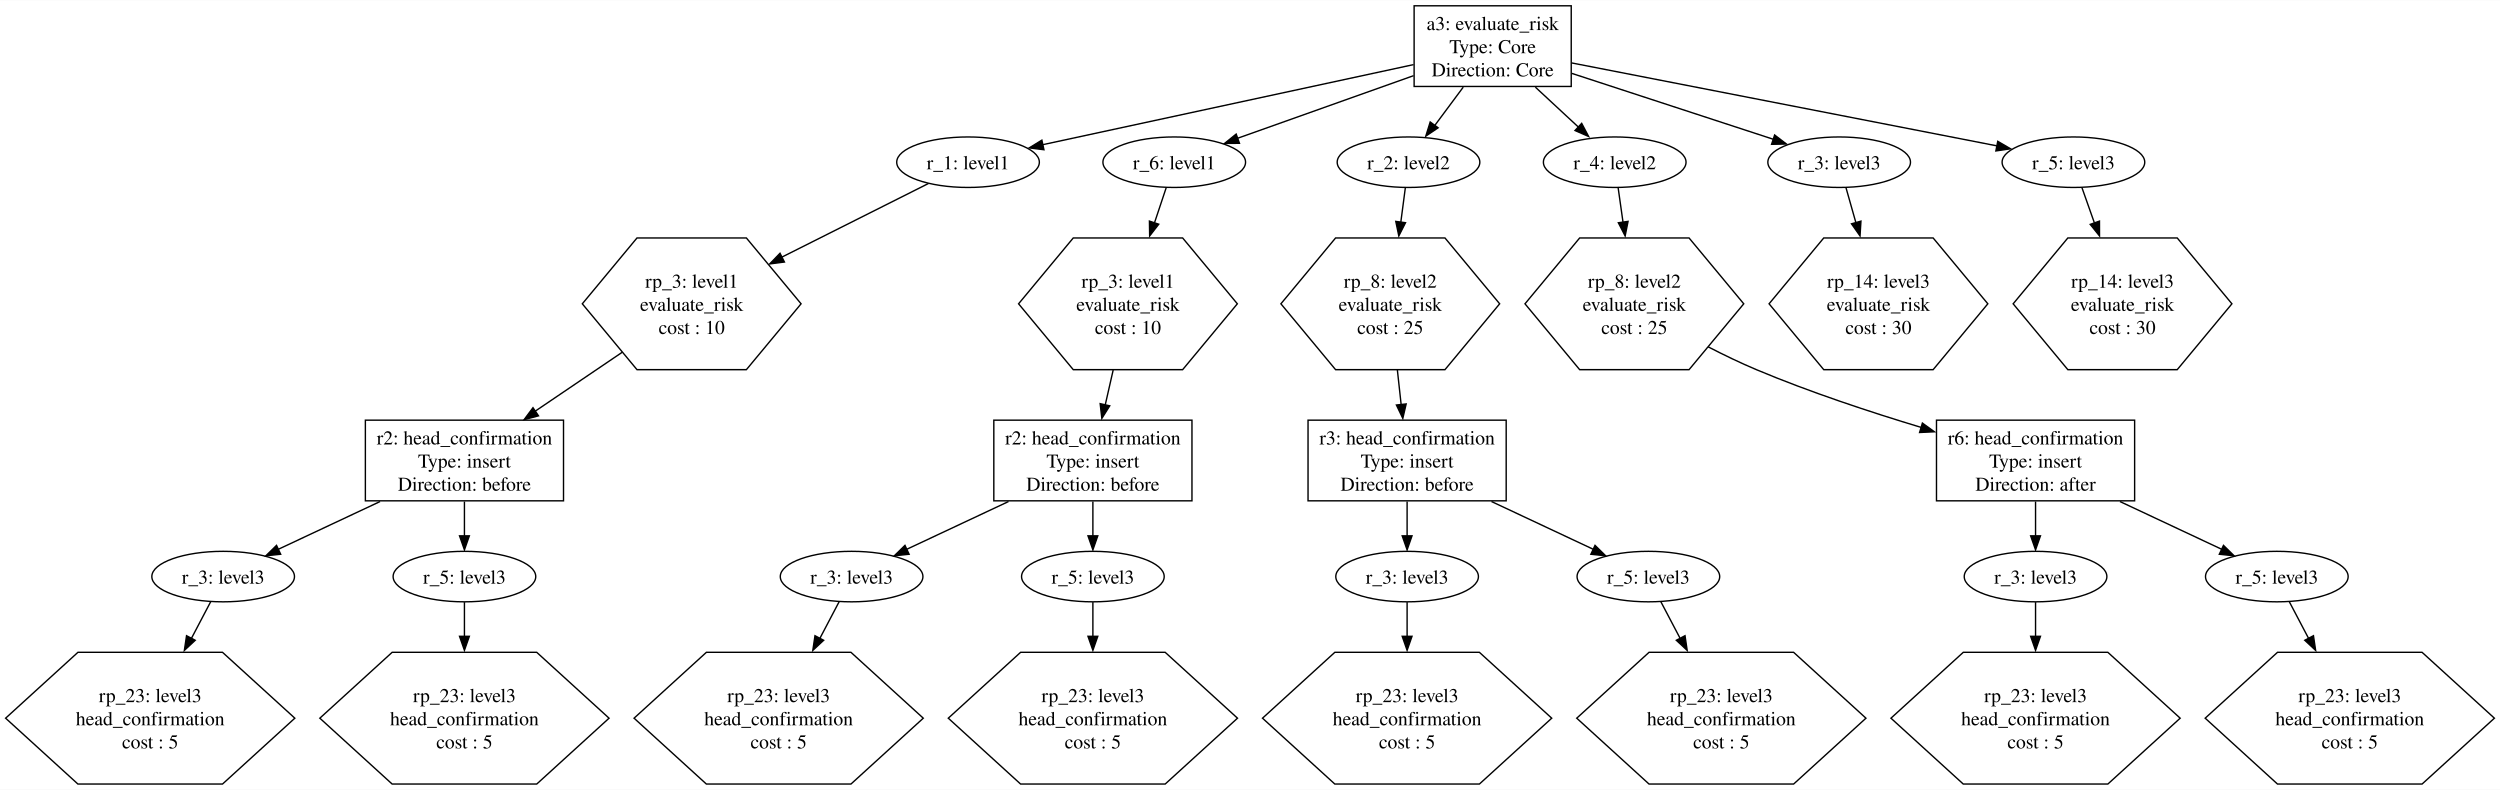
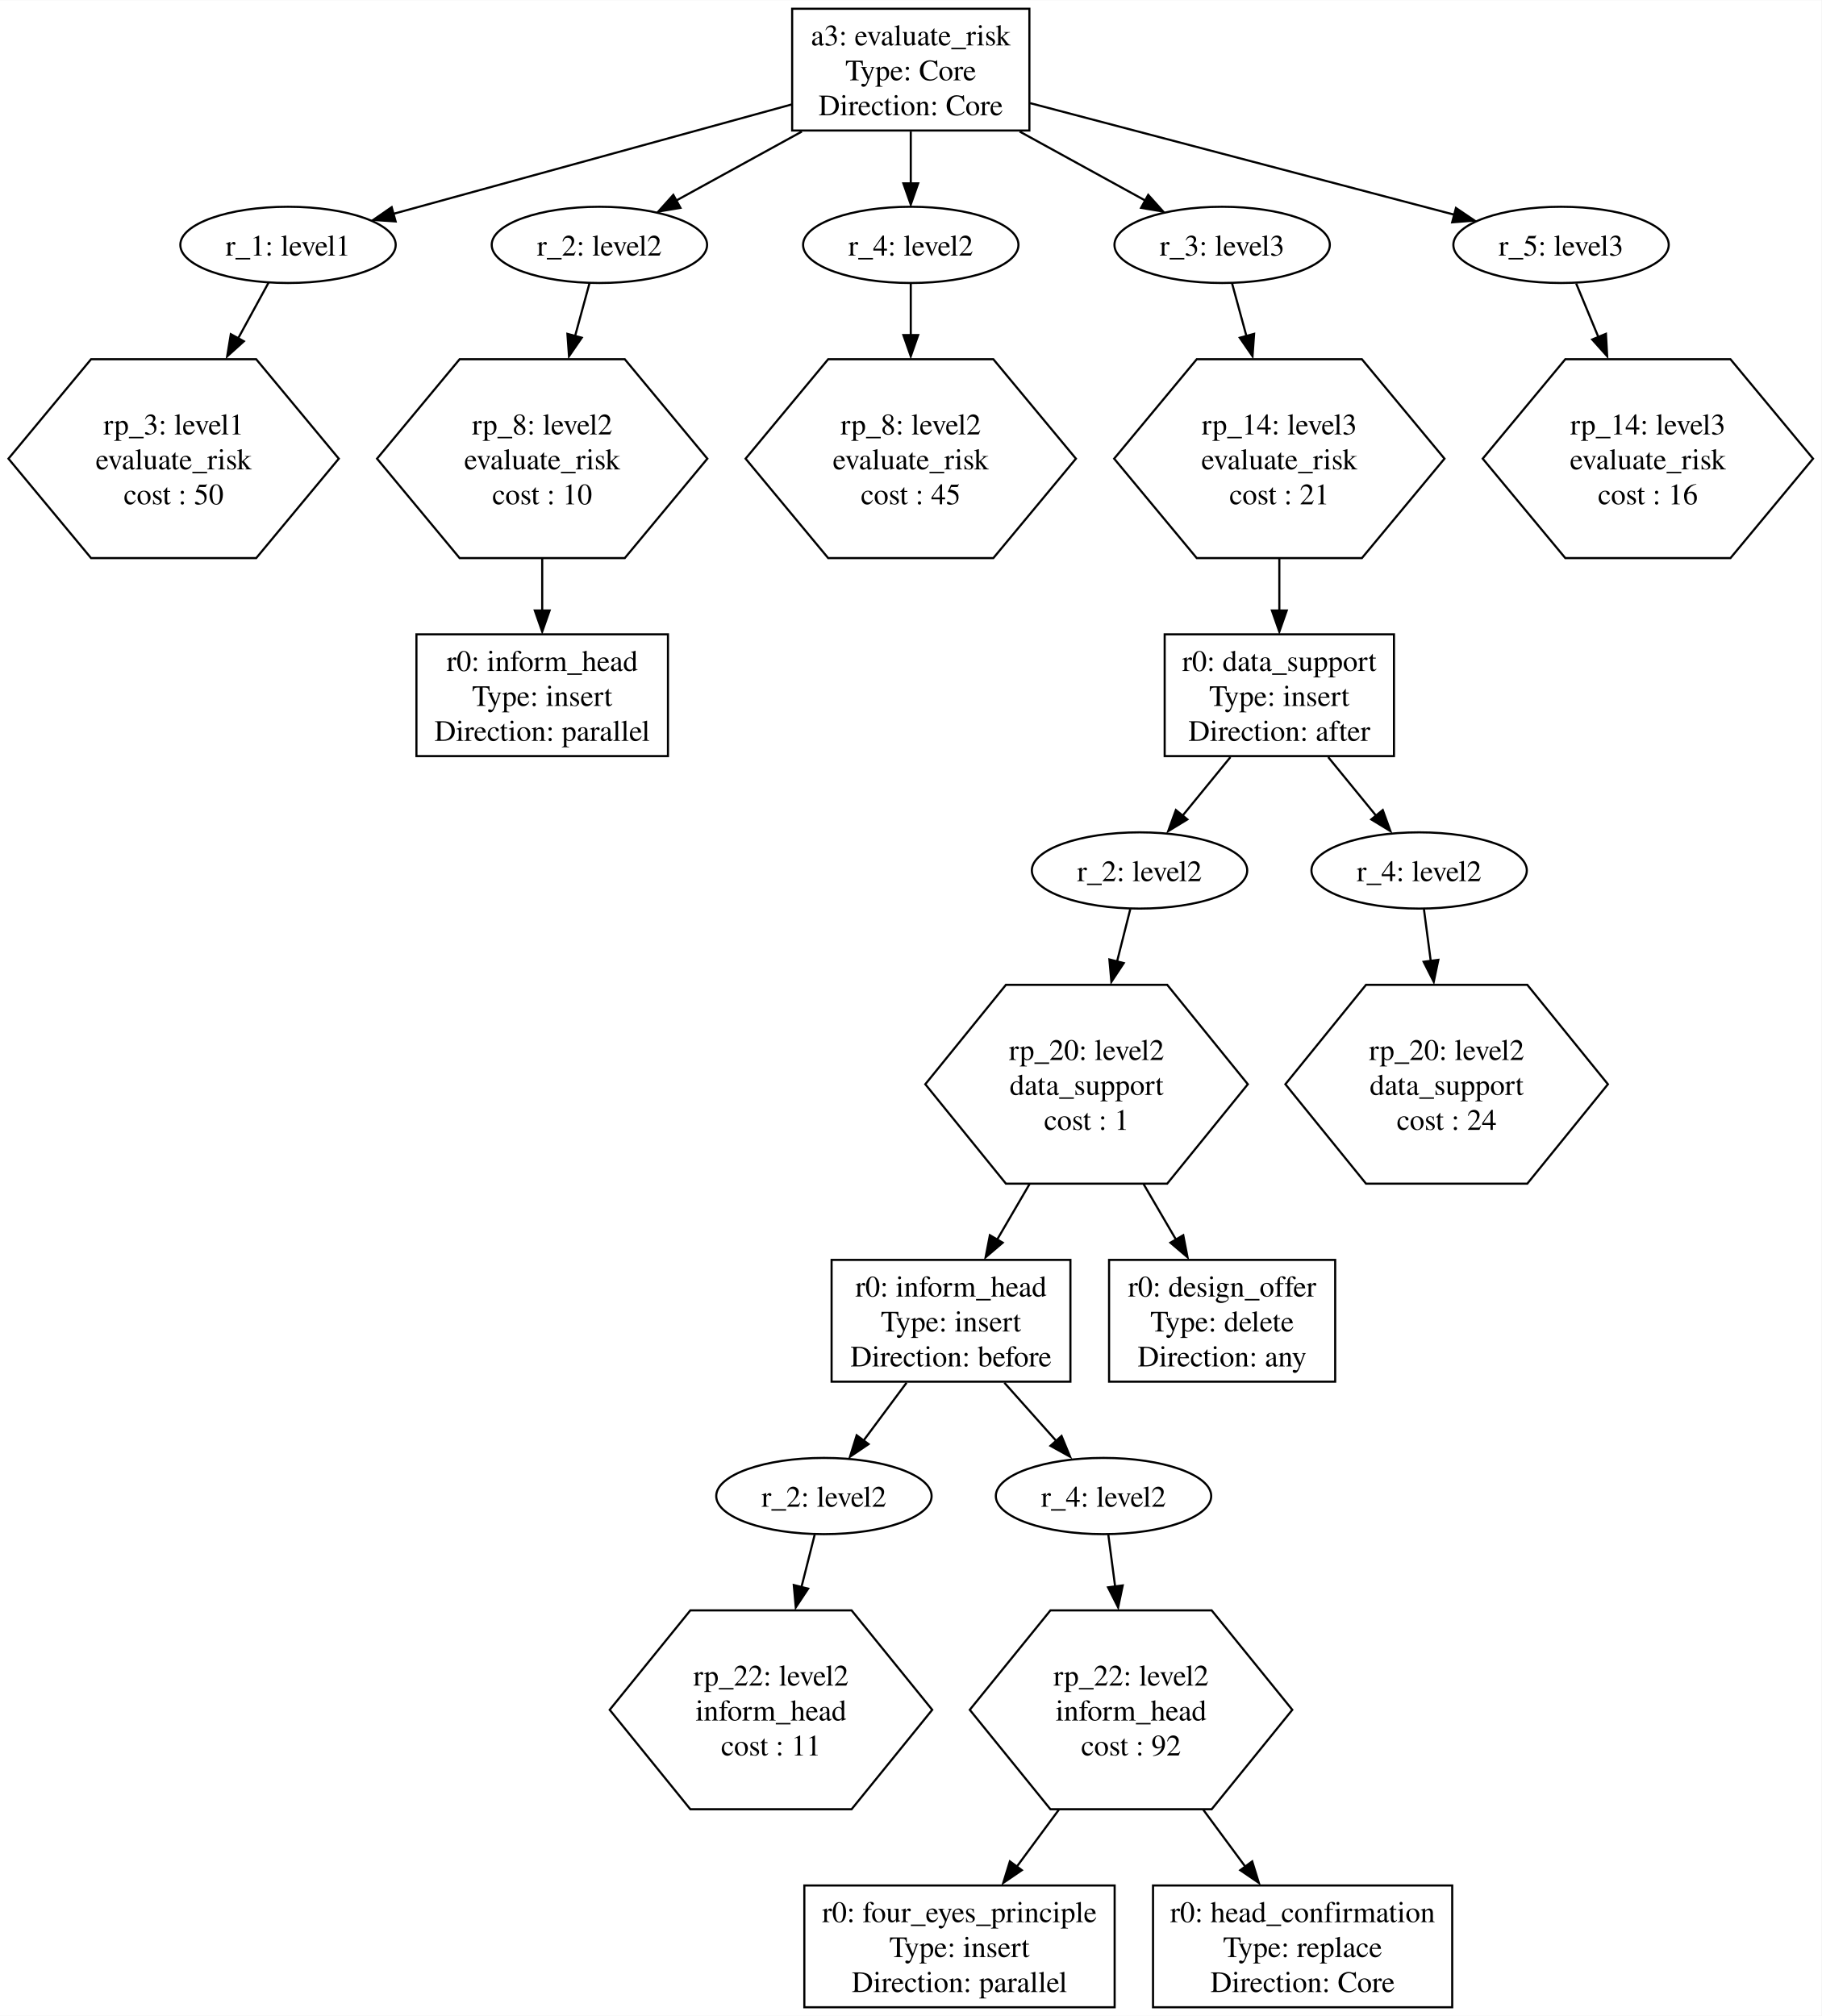
- <svg xmlns="http://www.w3.org/2000/svg" width="1782pt" height="563pt" viewBox="0.00 0.00 1782.17 562.79">
-   <g id="graph0" class="graph" transform="scale(1 1) rotate(0) translate(4 558.79)">
-     <polygon fill="white" stroke="none" points="-4,4 -4,-558.79 1778.17,-558.79 1778.17,4 -4,4" />
+ <svg xmlns="http://www.w3.org/2000/svg" width="860pt" height="952pt" viewBox="0.00 0.00 859.95 951.69">
+   <g id="graph0" class="graph" transform="scale(1 1) rotate(0) translate(4 947.69)">
+     <polygon fill="white" stroke="none" points="-4,4 -4,-947.69 855.95,-947.69 855.95,4 -4,4" />
    <g id="node1" class="node">
-       <polygon fill="none" stroke="black" points="1116.08,-554.79 1004.08,-554.79 1004.08,-497.29 1116.08,-497.29 1116.08,-554.79" />
-       <text text-anchor="middle" x="1060.08" y="-537.49" font-family="Times,serif" font-size="14.00">a3: evaluate_risk </text>
-       <text text-anchor="middle" x="1060.08" y="-520.99" font-family="Times,serif" font-size="14.00"> Type: Core </text>
-       <text text-anchor="middle" x="1060.08" y="-504.49" font-family="Times,serif" font-size="14.00"> Direction: Core</text>
+       <polygon fill="none" stroke="black" points="481.98,-943.69 369.98,-943.69 369.98,-886.19 481.98,-886.19 481.98,-943.69" />
+       <text text-anchor="middle" x="425.98" y="-926.39" font-family="Times,serif" font-size="14.00">a3: evaluate_risk </text>
+       <text text-anchor="middle" x="425.98" y="-909.89" font-family="Times,serif" font-size="14.00"> Type: Core </text>
+       <text text-anchor="middle" x="425.98" y="-893.39" font-family="Times,serif" font-size="14.00"> Direction: Core</text>
    </g>
    <g id="node2" class="node">
-       <ellipse fill="none" stroke="black" cx="686.08" cy="-443.29" rx="50.84" ry="18" />
-       <text text-anchor="middle" x="686.08" y="-438.24" font-family="Times,serif" font-size="14.00">r_1: level1</text>
+       <ellipse fill="none" stroke="black" cx="131.98" cy="-832.19" rx="50.84" ry="18" />
+       <text text-anchor="middle" x="131.98" y="-827.14" font-family="Times,serif" font-size="14.00">r_1: level1</text>
    </g>
    <g id="edge1" class="edge">
-       <path fill="none" stroke="black" d="M1003.69,-512.87C931.97,-497.38 809.05,-470.84 739.03,-455.72" />
-       <polygon fill="black" stroke="black" points="740.19,-452.18 729.67,-453.49 738.71,-459.02 740.19,-452.18" />
+       <path fill="none" stroke="black" d="M369.64,-898.47C315.2,-883.52 233.54,-861.09 181.52,-846.8" />
+       <polygon fill="black" stroke="black" points="182.78,-843.24 172.21,-843.97 180.92,-849.99 182.78,-843.24" />
+     </g>
+     <g id="node4" class="node">
+       <ellipse fill="none" stroke="black" cx="278.98" cy="-832.19" rx="50.84" ry="18" />
+       <text text-anchor="middle" x="278.98" y="-827.14" font-family="Times,serif" font-size="14.00">r_2: level2</text>
+     </g>
+     <g id="edge3" class="edge">
+       <path fill="none" stroke="black" d="M374.56,-885.7C355,-874.95 333.14,-862.95 315.27,-853.13" />
+       <polygon fill="black" stroke="black" points="317.24,-849.67 306.79,-847.92 313.87,-855.8 317.24,-849.67" />
+     </g>
+     <g id="node7" class="node">
+       <ellipse fill="none" stroke="black" cx="425.98" cy="-832.19" rx="50.84" ry="18" />
+       <text text-anchor="middle" x="425.98" y="-827.14" font-family="Times,serif" font-size="14.00">r_4: level2</text>
+     </g>
+     <g id="edge6" class="edge">
+       <path fill="none" stroke="black" d="M425.98,-885.7C425.98,-877.75 425.98,-869.12 425.98,-861.19" />
+       <polygon fill="black" stroke="black" points="429.48,-861.24 425.98,-851.24 422.48,-861.24 429.48,-861.24" />
    </g>
    <g id="node9" class="node">
-       <ellipse fill="none" stroke="black" cx="833.08" cy="-443.29" rx="50.84" ry="18" />
-       <text text-anchor="middle" x="833.08" y="-438.24" font-family="Times,serif" font-size="14.00">r_6: level1</text>
+       <ellipse fill="none" stroke="black" cx="572.98" cy="-832.19" rx="50.84" ry="18" />
+       <text text-anchor="middle" x="572.98" y="-827.14" font-family="Times,serif" font-size="14.00">r_3: level3</text>
    </g>
    <g id="edge8" class="edge">
-       <path fill="none" stroke="black" d="M1003.68,-504.98C964.96,-491.21 914.25,-473.17 878.21,-460.35" />
-       <polygon fill="black" stroke="black" points="879.58,-456.76 868.99,-456.71 877.23,-463.36 879.58,-456.76" />
+       <path fill="none" stroke="black" d="M477.39,-885.7C496.95,-874.95 518.81,-862.95 536.68,-853.13" />
+       <polygon fill="black" stroke="black" points="538.08,-855.8 545.16,-847.92 534.71,-849.67 538.08,-855.8" />
+     </g>
+     <g id="node24" class="node">
+       <ellipse fill="none" stroke="black" cx="732.98" cy="-832.19" rx="50.84" ry="18" />
+       <text text-anchor="middle" x="732.98" y="-827.14" font-family="Times,serif" font-size="14.00">r_5: level3</text>
+     </g>
+     <g id="edge23" class="edge">
+       <path fill="none" stroke="black" d="M482.28,-899.13C539.57,-884.06 627.54,-860.93 682.59,-846.44" />
+       <polygon fill="black" stroke="black" points="683.36,-849.6 692.14,-843.67 681.58,-842.83 683.36,-849.6" />
+     </g>
+     <g id="node3" class="node">
+       <polygon fill="none" stroke="black" points="155.95,-731.24 116.96,-778.19 38.99,-778.19 0,-731.24 38.99,-684.29 116.96,-684.29 155.95,-731.24" />
+       <text text-anchor="middle" x="77.98" y="-742.69" font-family="Times,serif" font-size="14.00">rp_3: level1 </text>
+       <text text-anchor="middle" x="77.98" y="-726.19" font-family="Times,serif" font-size="14.00"> evaluate_risk </text>
+       <text text-anchor="middle" x="77.98" y="-709.69" font-family="Times,serif" font-size="14.00"> cost : 50</text>
+     </g>
+     <g id="edge2" class="edge">
+       <path fill="none" stroke="black" d="M122.82,-814.41C118.75,-806.96 113.72,-797.73 108.5,-788.17" />
+       <polygon fill="black" stroke="black" points="111.12,-786.66 103.25,-779.56 104.97,-790.02 111.12,-786.66" />
+     </g>
+     <g id="node5" class="node">
+       <polygon fill="none" stroke="black" points="329.95,-731.24 290.96,-778.19 212.99,-778.19 174,-731.24 212.99,-684.29 290.96,-684.29 329.95,-731.24" />
+       <text text-anchor="middle" x="251.98" y="-742.69" font-family="Times,serif" font-size="14.00">rp_8: level2 </text>
+       <text text-anchor="middle" x="251.98" y="-726.19" font-family="Times,serif" font-size="14.00"> evaluate_risk </text>
+       <text text-anchor="middle" x="251.98" y="-709.69" font-family="Times,serif" font-size="14.00"> cost : 10</text>
+     </g>
+     <g id="edge4" class="edge">
+       <path fill="none" stroke="black" d="M274.27,-813.96C272.32,-806.79 269.93,-798.04 267.45,-788.95" />
+       <polygon fill="black" stroke="black" points="270.64,-788.34 264.63,-779.61 263.88,-790.18 270.64,-788.34" />
+     </g>
+     <g id="node6" class="node">
+       <polygon fill="none" stroke="black" points="311.35,-648.29 192.6,-648.29 192.6,-590.79 311.35,-590.79 311.35,-648.29" />
+       <text text-anchor="middle" x="251.98" y="-630.99" font-family="Times,serif" font-size="14.00">r0: inform_head </text>
+       <text text-anchor="middle" x="251.98" y="-614.49" font-family="Times,serif" font-size="14.00"> Type: insert </text>
+       <text text-anchor="middle" x="251.98" y="-597.99" font-family="Times,serif" font-size="14.00"> Direction: parallel</text>
+     </g>
+     <g id="edge5" class="edge">
+       <path fill="none" stroke="black" d="M251.98,-684.04C251.98,-675.84 251.98,-667.38 251.98,-659.41" />
+       <polygon fill="black" stroke="black" points="255.48,-659.55 251.98,-649.55 248.48,-659.55 255.48,-659.55" />
+     </g>
+     <g id="node8" class="node">
+       <polygon fill="none" stroke="black" points="503.95,-731.24 464.96,-778.19 386.99,-778.19 348,-731.24 386.99,-684.29 464.96,-684.29 503.95,-731.24" />
+       <text text-anchor="middle" x="425.98" y="-742.69" font-family="Times,serif" font-size="14.00">rp_8: level2 </text>
+       <text text-anchor="middle" x="425.98" y="-726.19" font-family="Times,serif" font-size="14.00"> evaluate_risk </text>
+       <text text-anchor="middle" x="425.98" y="-709.69" font-family="Times,serif" font-size="14.00"> cost : 45</text>
+     </g>
+     <g id="edge7" class="edge">
+       <path fill="none" stroke="black" d="M425.98,-813.96C425.98,-806.95 425.98,-798.41 425.98,-789.53" />
+       <polygon fill="black" stroke="black" points="429.48,-789.61 425.98,-779.61 422.48,-789.61 429.48,-789.61" />
+     </g>
+     <g id="node10" class="node">
+       <polygon fill="none" stroke="black" points="677.95,-731.24 638.96,-778.19 560.99,-778.19 522,-731.24 560.99,-684.29 638.96,-684.29 677.95,-731.24" />
+       <text text-anchor="middle" x="599.98" y="-742.69" font-family="Times,serif" font-size="14.00">rp_14: level3 </text>
+       <text text-anchor="middle" x="599.98" y="-726.19" font-family="Times,serif" font-size="14.00"> evaluate_risk </text>
+       <text text-anchor="middle" x="599.98" y="-709.69" font-family="Times,serif" font-size="14.00"> cost : 21</text>
+     </g>
+     <g id="edge9" class="edge">
+       <path fill="none" stroke="black" d="M577.68,-813.96C579.63,-806.79 582.02,-798.04 584.5,-788.95" />
+       <polygon fill="black" stroke="black" points="588.07,-790.18 587.32,-779.61 581.31,-788.34 588.07,-790.18" />
+     </g>
+     <g id="node11" class="node">
+       <polygon fill="none" stroke="black" points="654.1,-648.29 545.85,-648.29 545.85,-590.79 654.1,-590.79 654.1,-648.29" />
+       <text text-anchor="middle" x="599.98" y="-630.99" font-family="Times,serif" font-size="14.00">r0: data_support </text>
+       <text text-anchor="middle" x="599.98" y="-614.49" font-family="Times,serif" font-size="14.00"> Type: insert </text>
+       <text text-anchor="middle" x="599.98" y="-597.99" font-family="Times,serif" font-size="14.00"> Direction: after</text>
+     </g>
+     <g id="edge10" class="edge">
+       <path fill="none" stroke="black" d="M599.98,-684.04C599.98,-675.84 599.98,-667.38 599.98,-659.41" />
+       <polygon fill="black" stroke="black" points="603.48,-659.55 599.98,-649.55 596.48,-659.55 603.48,-659.55" />
+     </g>
+     <g id="node12" class="node">
+       <ellipse fill="none" stroke="black" cx="533.98" cy="-536.79" rx="50.84" ry="18" />
+       <text text-anchor="middle" x="533.98" y="-531.74" font-family="Times,serif" font-size="14.00">r_2: level2</text>
+     </g>
+     <g id="edge11" class="edge">
+       <path fill="none" stroke="black" d="M576.89,-590.3C569.53,-581.3 561.45,-571.4 554.3,-562.66" />
+       <polygon fill="black" stroke="black" points="556.56,-560.89 547.52,-555.37 551.14,-565.32 556.56,-560.89" />
+     </g>
+     <g id="node22" class="node">
+       <ellipse fill="none" stroke="black" cx="665.98" cy="-536.79" rx="50.84" ry="18" />
+       <text text-anchor="middle" x="665.98" y="-531.74" font-family="Times,serif" font-size="14.00">r_4: level2</text>
+     </g>
+     <g id="edge21" class="edge">
+       <path fill="none" stroke="black" d="M623.06,-590.3C630.42,-581.3 638.5,-571.4 645.65,-562.66" />
+       <polygon fill="black" stroke="black" points="648.81,-565.32 652.43,-555.37 643.39,-560.89 648.81,-565.32" />
+     </g>
+     <g id="node13" class="node">
+       <polygon fill="none" stroke="black" points="585.11,-435.85 547.04,-482.79 470.91,-482.79 432.84,-435.85 470.91,-388.9 547.04,-388.9 585.11,-435.85" />
+       <text text-anchor="middle" x="508.98" y="-447.3" font-family="Times,serif" font-size="14.00">rp_20: level2 </text>
+       <text text-anchor="middle" x="508.98" y="-430.8" font-family="Times,serif" font-size="14.00"> data_support </text>
+       <text text-anchor="middle" x="508.98" y="-414.3" font-family="Times,serif" font-size="14.00"> cost : 1</text>
+     </g>
+     <g id="edge12" class="edge">
+       <path fill="none" stroke="black" d="M529.62,-518.56C527.83,-511.47 525.65,-502.83 523.38,-493.84" />
+       <polygon fill="black" stroke="black" points="526.53,-493.05 520.69,-484.21 519.75,-494.77 526.53,-493.05" />
+     </g>
+     <g id="node14" class="node">
+       <polygon fill="none" stroke="black" points="501.35,-352.9 388.6,-352.9 388.6,-295.4 501.35,-295.4 501.35,-352.9" />
+       <text text-anchor="middle" x="444.98" y="-335.6" font-family="Times,serif" font-size="14.00">r0: inform_head </text>
+       <text text-anchor="middle" x="444.98" y="-319.1" font-family="Times,serif" font-size="14.00"> Type: insert </text>
+       <text text-anchor="middle" x="444.98" y="-302.6" font-family="Times,serif" font-size="14.00"> Direction: before</text>
+     </g>
+     <g id="edge13" class="edge">
+       <path fill="none" stroke="black" d="M482.02,-388.64C476.96,-379.97 471.73,-371.01 466.85,-362.64" />
+       <polygon fill="black" stroke="black" points="469.38,-361.03 461.31,-354.15 463.33,-364.55 469.38,-361.03" />
+     </g>
+     <g id="node21" class="node">
+       <polygon fill="none" stroke="black" points="626.35,-352.9 519.6,-352.9 519.6,-295.4 626.35,-295.4 626.35,-352.9" />
+       <text text-anchor="middle" x="572.98" y="-335.6" font-family="Times,serif" font-size="14.00">r0: design_offer </text>
+       <text text-anchor="middle" x="572.98" y="-319.1" font-family="Times,serif" font-size="14.00"> Type: delete </text>
+       <text text-anchor="middle" x="572.98" y="-302.6" font-family="Times,serif" font-size="14.00"> Direction: any</text>
+     </g>
+     <g id="edge20" class="edge">
+       <path fill="none" stroke="black" d="M535.93,-388.64C540.99,-379.97 546.22,-371.01 551.1,-362.64" />
+       <polygon fill="black" stroke="black" points="554.62,-364.55 556.64,-354.15 548.57,-361.03 554.62,-364.55" />
+     </g>
+     <g id="node15" class="node">
+       <ellipse fill="none" stroke="black" cx="384.98" cy="-241.4" rx="50.84" ry="18" />
+       <text text-anchor="middle" x="384.98" y="-236.35" font-family="Times,serif" font-size="14.00">r_2: level2</text>
+     </g>
+     <g id="edge14" class="edge">
+       <path fill="none" stroke="black" d="M423.99,-294.9C417.37,-285.99 410.1,-276.21 403.65,-267.53" />
+       <polygon fill="black" stroke="black" points="406.06,-265.91 397.29,-259.97 400.44,-270.08 406.06,-265.91" />
+     </g>
+     <g id="node17" class="node">
+       <ellipse fill="none" stroke="black" cx="516.98" cy="-241.4" rx="50.84" ry="18" />
+       <text text-anchor="middle" x="516.98" y="-236.35" font-family="Times,serif" font-size="14.00">r_4: level2</text>
+     </g>
+     <g id="edge16" class="edge">
+       <path fill="none" stroke="black" d="M470.16,-294.9C478.27,-285.81 487.19,-275.8 495.05,-266.99" />
+       <polygon fill="black" stroke="black" points="497.16,-269.76 501.2,-259.97 491.93,-265.1 497.16,-269.76" />
    </g>
    <g id="node16" class="node">
-       <ellipse fill="none" stroke="black" cx="1000.08" cy="-443.29" rx="50.84" ry="18" />
-       <text text-anchor="middle" x="1000.08" y="-438.24" font-family="Times,serif" font-size="14.00">r_2: level2</text>
+       <polygon fill="none" stroke="black" points="436.11,-140.45 398.04,-187.4 321.91,-187.4 283.84,-140.45 321.91,-93.5 398.04,-93.5 436.11,-140.45" />
+       <text text-anchor="middle" x="359.98" y="-151.9" font-family="Times,serif" font-size="14.00">rp_22: level2 </text>
+       <text text-anchor="middle" x="359.98" y="-135.4" font-family="Times,serif" font-size="14.00"> inform_head </text>
+       <text text-anchor="middle" x="359.98" y="-118.9" font-family="Times,serif" font-size="14.00"> cost : 11</text>
    </g>
    <g id="edge15" class="edge">
-       <path fill="none" stroke="black" d="M1039.1,-496.8C1032.48,-487.89 1025.21,-478.11 1018.76,-469.43" />
-       <polygon fill="black" stroke="black" points="1021.17,-467.81 1012.4,-461.87 1015.55,-471.98 1021.17,-467.81" />
+       <path fill="none" stroke="black" d="M380.62,-223.16C378.83,-216.08 376.65,-207.43 374.38,-198.45" />
+       <polygon fill="black" stroke="black" points="377.53,-197.66 371.69,-188.82 370.75,-199.37 377.53,-197.66" />
+     </g>
+     <g id="node18" class="node">
+       <polygon fill="none" stroke="black" points="606.11,-140.45 568.04,-187.4 491.91,-187.4 453.84,-140.45 491.91,-93.5 568.04,-93.5 606.11,-140.45" />
+       <text text-anchor="middle" x="529.98" y="-151.9" font-family="Times,serif" font-size="14.00">rp_22: level2 </text>
+       <text text-anchor="middle" x="529.98" y="-135.4" font-family="Times,serif" font-size="14.00"> inform_head </text>
+       <text text-anchor="middle" x="529.98" y="-118.9" font-family="Times,serif" font-size="14.00"> cost : 92</text>
+     </g>
+     <g id="edge17" class="edge">
+       <path fill="none" stroke="black" d="M519.24,-223.16C520.17,-216.08 521.31,-207.43 522.49,-198.45" />
+       <polygon fill="black" stroke="black" points="526.05,-199.19 523.88,-188.82 519.11,-198.28 526.05,-199.19" />
+     </g>
+     <g id="node19" class="node">
+       <polygon fill="none" stroke="black" points="522.23,-57.5 375.73,-57.5 375.73,0 522.23,0 522.23,-57.5" />
+       <text text-anchor="middle" x="448.98" y="-40.2" font-family="Times,serif" font-size="14.00">r0: four_eyes_principle </text>
+       <text text-anchor="middle" x="448.98" y="-23.7" font-family="Times,serif" font-size="14.00"> Type: insert </text>
+       <text text-anchor="middle" x="448.98" y="-7.2" font-family="Times,serif" font-size="14.00"> Direction: parallel</text>
+     </g>
+     <g id="edge18" class="edge">
+       <path fill="none" stroke="black" d="M495.86,-93.24C489.25,-84.29 482.41,-75.02 476.06,-66.43" />
+       <polygon fill="black" stroke="black" points="478.41,-64.72 469.65,-58.75 472.78,-68.88 478.41,-64.72" />
+     </g>
+     <g id="node20" class="node">
+       <polygon fill="none" stroke="black" points="681.6,-57.5 540.35,-57.5 540.35,0 681.6,0 681.6,-57.5" />
+       <text text-anchor="middle" x="610.98" y="-40.2" font-family="Times,serif" font-size="14.00">r0: head_confirmation </text>
+       <text text-anchor="middle" x="610.98" y="-23.7" font-family="Times,serif" font-size="14.00"> Type: replace </text>
+       <text text-anchor="middle" x="610.98" y="-7.2" font-family="Times,serif" font-size="14.00"> Direction: Core</text>
+     </g>
+     <g id="edge19" class="edge">
+       <path fill="none" stroke="black" d="M564.09,-93.24C570.7,-84.29 577.55,-75.02 583.89,-66.43" />
+       <polygon fill="black" stroke="black" points="587.17,-68.88 590.3,-58.75 581.54,-64.72 587.17,-68.88" />
    </g>
    <g id="node23" class="node">
-       <ellipse fill="none" stroke="black" cx="1147.08" cy="-443.29" rx="50.84" ry="18" />
-       <text text-anchor="middle" x="1147.08" y="-438.24" font-family="Times,serif" font-size="14.00">r_4: level2</text>
+       <polygon fill="none" stroke="black" points="755.11,-435.85 717.04,-482.79 640.91,-482.79 602.84,-435.85 640.91,-388.9 717.04,-388.9 755.11,-435.85" />
+       <text text-anchor="middle" x="678.98" y="-447.3" font-family="Times,serif" font-size="14.00">rp_20: level2 </text>
+       <text text-anchor="middle" x="678.98" y="-430.8" font-family="Times,serif" font-size="14.00"> data_support </text>
+       <text text-anchor="middle" x="678.98" y="-414.3" font-family="Times,serif" font-size="14.00"> cost : 24</text>
    </g>
    <g id="edge22" class="edge">
-       <path fill="none" stroke="black" d="M1090.51,-496.8C1100.69,-487.35 1111.93,-476.92 1121.69,-467.86" />
-       <polygon fill="black" stroke="black" points="1123.53,-471 1128.48,-461.63 1118.77,-465.87 1123.53,-471" />
-     </g>
-     <g id="node30" class="node">
-       <ellipse fill="none" stroke="black" cx="1307.08" cy="-443.29" rx="50.84" ry="18" />
-       <text text-anchor="middle" x="1307.08" y="-438.24" font-family="Times,serif" font-size="14.00">r_3: level3</text>
-     </g>
-     <g id="edge29" class="edge">
-       <path fill="none" stroke="black" d="M1116.44,-506.62C1159.93,-492.4 1219.37,-472.97 1260.26,-459.6" />
-       <polygon fill="black" stroke="black" points="1261.07,-462.69 1269.49,-456.26 1258.9,-456.04 1261.07,-462.69" />
-     </g>
-     <g id="node32" class="node">
-       <ellipse fill="none" stroke="black" cx="1474.08" cy="-443.29" rx="50.84" ry="18" />
-       <text text-anchor="middle" x="1474.08" y="-438.24" font-family="Times,serif" font-size="14.00">r_5: level3</text>
-     </g>
-     <g id="edge31" class="edge">
-       <path fill="none" stroke="black" d="M1116.35,-514.07C1196.06,-498.52 1340.9,-470.27 1419.62,-454.92" />
-       <polygon fill="black" stroke="black" points="1420.13,-458.19 1429.27,-452.84 1418.79,-451.32 1420.13,-458.19" />
-     </g>
-     <g id="node3" class="node">
-       <polygon fill="none" stroke="black" points="567.06,-342.35 528.07,-389.29 450.09,-389.29 411.11,-342.35 450.09,-295.4 528.07,-295.4 567.06,-342.35" />
-       <text text-anchor="middle" x="489.08" y="-353.8" font-family="Times,serif" font-size="14.00">rp_3: level1 </text>
-       <text text-anchor="middle" x="489.08" y="-337.3" font-family="Times,serif" font-size="14.00"> evaluate_risk </text>
-       <text text-anchor="middle" x="489.08" y="-320.8" font-family="Times,serif" font-size="14.00"> cost : 10</text>
-     </g>
-     <g id="edge2" class="edge">
-       <path fill="none" stroke="black" d="M657.86,-428.12C630.73,-414.49 588.75,-393.41 553.45,-375.67" />
-       <polygon fill="black" stroke="black" points="555.19,-372.13 544.69,-370.77 552.05,-378.39 555.19,-372.13" />
-     </g>
-     <g id="node4" class="node">
-       <polygon fill="none" stroke="black" points="397.71,-259.4 256.46,-259.4 256.46,-201.9 397.71,-201.9 397.71,-259.4" />
-       <text text-anchor="middle" x="327.08" y="-242.1" font-family="Times,serif" font-size="14.00">r2: head_confirmation </text>
-       <text text-anchor="middle" x="327.08" y="-225.6" font-family="Times,serif" font-size="14.00"> Type: insert </text>
-       <text text-anchor="middle" x="327.08" y="-209.1" font-family="Times,serif" font-size="14.00"> Direction: before</text>
-     </g>
-     <g id="edge3" class="edge">
-       <path fill="none" stroke="black" d="M439.6,-307.84C419.91,-294.5 397.28,-279.18 377.5,-265.79" />
-       <polygon fill="black" stroke="black" points="379.87,-262.49 369.63,-259.78 375.95,-268.29 379.87,-262.49" />
-     </g>
-     <g id="node5" class="node">
-       <ellipse fill="none" stroke="black" cx="155.08" cy="-147.9" rx="50.84" ry="18" />
-       <text text-anchor="middle" x="155.08" y="-142.85" font-family="Times,serif" font-size="14.00">r_3: level3</text>
-     </g>
-     <g id="edge4" class="edge">
-       <path fill="none" stroke="black" d="M266.93,-201.4C242.84,-190.1 215.77,-177.39 194.3,-167.31" />
-       <polygon fill="black" stroke="black" points="196.09,-163.81 185.55,-162.73 193.12,-170.15 196.09,-163.81" />
-     </g>
-     <g id="node7" class="node">
-       <ellipse fill="none" stroke="black" cx="327.08" cy="-147.9" rx="50.84" ry="18" />
-       <text text-anchor="middle" x="327.08" y="-142.85" font-family="Times,serif" font-size="14.00">r_5: level3</text>
-     </g>
-     <g id="edge6" class="edge">
-       <path fill="none" stroke="black" d="M327.08,-201.4C327.08,-193.46 327.08,-184.82 327.08,-176.89" />
-       <polygon fill="black" stroke="black" points="330.58,-176.94 327.08,-166.94 323.58,-176.94 330.58,-176.94" />
-     </g>
-     <g id="node6" class="node">
-       <polygon fill="none" stroke="black" points="206.17,-46.95 154.62,-93.9 51.54,-93.9 0,-46.95 51.54,0 154.62,0 206.17,-46.95" />
-       <text text-anchor="middle" x="103.08" y="-58.4" font-family="Times,serif" font-size="14.00">rp_23: level3 </text>
-       <text text-anchor="middle" x="103.08" y="-41.9" font-family="Times,serif" font-size="14.00"> head_confirmation </text>
-       <text text-anchor="middle" x="103.08" y="-25.4" font-family="Times,serif" font-size="14.00"> cost : 5</text>
-     </g>
-     <g id="edge5" class="edge">
-       <path fill="none" stroke="black" d="M146.26,-130.11C142.35,-122.67 137.5,-113.44 132.48,-103.88" />
-       <polygon fill="black" stroke="black" points="135.17,-102.49 127.42,-95.27 128.98,-105.75 135.17,-102.49" />
-     </g>
-     <g id="node8" class="node">
-       <polygon fill="none" stroke="black" points="430.17,-46.95 378.62,-93.9 275.54,-93.9 224,-46.95 275.54,0 378.62,0 430.17,-46.95" />
-       <text text-anchor="middle" x="327.08" y="-58.4" font-family="Times,serif" font-size="14.00">rp_23: level3 </text>
-       <text text-anchor="middle" x="327.08" y="-41.9" font-family="Times,serif" font-size="14.00"> head_confirmation </text>
-       <text text-anchor="middle" x="327.08" y="-25.4" font-family="Times,serif" font-size="14.00"> cost : 5</text>
-     </g>
-     <g id="edge7" class="edge">
-       <path fill="none" stroke="black" d="M327.08,-129.66C327.08,-122.65 327.08,-114.12 327.08,-105.24" />
-       <polygon fill="black" stroke="black" points="330.58,-105.32 327.08,-95.32 323.58,-105.32 330.58,-105.32" />
-     </g>
-     <g id="node10" class="node">
-       <polygon fill="none" stroke="black" points="878.06,-342.35 839.07,-389.29 761.09,-389.29 722.11,-342.35 761.09,-295.4 839.07,-295.4 878.06,-342.35" />
-       <text text-anchor="middle" x="800.08" y="-353.8" font-family="Times,serif" font-size="14.00">rp_3: level1 </text>
-       <text text-anchor="middle" x="800.08" y="-337.3" font-family="Times,serif" font-size="14.00"> evaluate_risk </text>
-       <text text-anchor="middle" x="800.08" y="-320.8" font-family="Times,serif" font-size="14.00"> cost : 10</text>
-     </g>
-     <g id="edge9" class="edge">
-       <path fill="none" stroke="black" d="M827.33,-425.06C824.95,-417.9 822.03,-409.14 818.99,-400.05" />
-       <polygon fill="black" stroke="black" points="822.03,-399.09 815.55,-390.71 815.39,-401.31 822.03,-399.09" />
-     </g>
-     <g id="node11" class="node">
-       <polygon fill="none" stroke="black" points="845.71,-259.4 704.46,-259.4 704.46,-201.9 845.71,-201.9 845.71,-259.4" />
-       <text text-anchor="middle" x="775.08" y="-242.1" font-family="Times,serif" font-size="14.00">r2: head_confirmation </text>
-       <text text-anchor="middle" x="775.08" y="-225.6" font-family="Times,serif" font-size="14.00"> Type: insert </text>
-       <text text-anchor="middle" x="775.08" y="-209.1" font-family="Times,serif" font-size="14.00"> Direction: before</text>
-     </g>
-     <g id="edge10" class="edge">
-       <path fill="none" stroke="black" d="M789.55,-295.14C787.66,-286.85 785.71,-278.29 783.88,-270.24" />
-       <polygon fill="black" stroke="black" points="787.1,-269.62 781.46,-260.65 780.27,-271.18 787.1,-269.62" />
-     </g>
-     <g id="node12" class="node">
-       <ellipse fill="none" stroke="black" cx="603.08" cy="-147.9" rx="50.84" ry="18" />
-       <text text-anchor="middle" x="603.08" y="-142.85" font-family="Times,serif" font-size="14.00">r_3: level3</text>
-     </g>
-     <g id="edge11" class="edge">
-       <path fill="none" stroke="black" d="M714.93,-201.4C690.84,-190.1 663.77,-177.39 642.3,-167.31" />
-       <polygon fill="black" stroke="black" points="644.09,-163.81 633.55,-162.73 641.12,-170.15 644.09,-163.81" />
-     </g>
-     <g id="node14" class="node">
-       <ellipse fill="none" stroke="black" cx="775.08" cy="-147.9" rx="50.84" ry="18" />
-       <text text-anchor="middle" x="775.08" y="-142.85" font-family="Times,serif" font-size="14.00">r_5: level3</text>
-     </g>
-     <g id="edge13" class="edge">
-       <path fill="none" stroke="black" d="M775.08,-201.4C775.08,-193.46 775.08,-184.82 775.08,-176.89" />
-       <polygon fill="black" stroke="black" points="778.58,-176.94 775.08,-166.94 771.58,-176.94 778.58,-176.94" />
-     </g>
-     <g id="node13" class="node">
-       <polygon fill="none" stroke="black" points="654.17,-46.95 602.62,-93.9 499.54,-93.9 448,-46.95 499.54,0 602.62,0 654.17,-46.95" />
-       <text text-anchor="middle" x="551.08" y="-58.4" font-family="Times,serif" font-size="14.00">rp_23: level3 </text>
-       <text text-anchor="middle" x="551.08" y="-41.9" font-family="Times,serif" font-size="14.00"> head_confirmation </text>
-       <text text-anchor="middle" x="551.08" y="-25.4" font-family="Times,serif" font-size="14.00"> cost : 5</text>
-     </g>
-     <g id="edge12" class="edge">
-       <path fill="none" stroke="black" d="M594.26,-130.11C590.35,-122.67 585.5,-113.44 580.48,-103.88" />
-       <polygon fill="black" stroke="black" points="583.17,-102.49 575.42,-95.27 576.98,-105.75 583.17,-102.49" />
-     </g>
-     <g id="node15" class="node">
-       <polygon fill="none" stroke="black" points="878.17,-46.95 826.62,-93.9 723.54,-93.9 672,-46.95 723.54,0 826.62,0 878.17,-46.95" />
-       <text text-anchor="middle" x="775.08" y="-58.4" font-family="Times,serif" font-size="14.00">rp_23: level3 </text>
-       <text text-anchor="middle" x="775.08" y="-41.9" font-family="Times,serif" font-size="14.00"> head_confirmation </text>
-       <text text-anchor="middle" x="775.08" y="-25.4" font-family="Times,serif" font-size="14.00"> cost : 5</text>
-     </g>
-     <g id="edge14" class="edge">
-       <path fill="none" stroke="black" d="M775.08,-129.66C775.08,-122.65 775.08,-114.12 775.08,-105.24" />
-       <polygon fill="black" stroke="black" points="778.58,-105.32 775.08,-95.32 771.58,-105.32 778.58,-105.32" />
-     </g>
-     <g id="node17" class="node">
-       <polygon fill="none" stroke="black" points="1065.06,-342.35 1026.07,-389.29 948.09,-389.29 909.11,-342.35 948.09,-295.4 1026.07,-295.4 1065.06,-342.35" />
-       <text text-anchor="middle" x="987.08" y="-353.8" font-family="Times,serif" font-size="14.00">rp_8: level2 </text>
-       <text text-anchor="middle" x="987.08" y="-337.3" font-family="Times,serif" font-size="14.00"> evaluate_risk </text>
-       <text text-anchor="middle" x="987.08" y="-320.8" font-family="Times,serif" font-size="14.00"> cost : 25</text>
-     </g>
-     <g id="edge16" class="edge">
-       <path fill="none" stroke="black" d="M997.82,-425.06C996.89,-417.97 995.75,-409.33 994.57,-400.34" />
-       <polygon fill="black" stroke="black" points="997.95,-400.17 993.17,-390.71 991.01,-401.09 997.95,-400.17" />
-     </g>
-     <g id="node18" class="node">
-       <polygon fill="none" stroke="black" points="1069.71,-259.4 928.46,-259.4 928.46,-201.9 1069.71,-201.9 1069.71,-259.4" />
-       <text text-anchor="middle" x="999.08" y="-242.1" font-family="Times,serif" font-size="14.00">r3: head_confirmation </text>
-       <text text-anchor="middle" x="999.08" y="-225.6" font-family="Times,serif" font-size="14.00"> Type: insert </text>
-       <text text-anchor="middle" x="999.08" y="-209.1" font-family="Times,serif" font-size="14.00"> Direction: before</text>
-     </g>
-     <g id="edge17" class="edge">
-       <path fill="none" stroke="black" d="M992.14,-295.14C993.03,-286.94 993.96,-278.48 994.83,-270.51" />
-       <polygon fill="black" stroke="black" points="998.41,-270.97 996.02,-260.65 991.45,-270.21 998.41,-270.97" />
-     </g>
-     <g id="node19" class="node">
-       <ellipse fill="none" stroke="black" cx="999.08" cy="-147.9" rx="50.84" ry="18" />
-       <text text-anchor="middle" x="999.08" y="-142.85" font-family="Times,serif" font-size="14.00">r_3: level3</text>
-     </g>
-     <g id="edge18" class="edge">
-       <path fill="none" stroke="black" d="M999.08,-201.4C999.08,-193.46 999.08,-184.82 999.08,-176.89" />
-       <polygon fill="black" stroke="black" points="1002.58,-176.94 999.08,-166.94 995.58,-176.94 1002.58,-176.94" />
-     </g>
-     <g id="node21" class="node">
-       <ellipse fill="none" stroke="black" cx="1171.08" cy="-147.9" rx="50.84" ry="18" />
-       <text text-anchor="middle" x="1171.08" y="-142.85" font-family="Times,serif" font-size="14.00">r_5: level3</text>
-     </g>
-     <g id="edge20" class="edge">
-       <path fill="none" stroke="black" d="M1059.24,-201.4C1083.33,-190.1 1110.39,-177.39 1131.87,-167.31" />
-       <polygon fill="black" stroke="black" points="1133.05,-170.15 1140.61,-162.73 1130.07,-163.81 1133.05,-170.15" />
-     </g>
-     <g id="node20" class="node">
-       <polygon fill="none" stroke="black" points="1102.17,-46.95 1050.62,-93.9 947.54,-93.9 896,-46.95 947.54,0 1050.62,0 1102.17,-46.95" />
-       <text text-anchor="middle" x="999.08" y="-58.4" font-family="Times,serif" font-size="14.00">rp_23: level3 </text>
-       <text text-anchor="middle" x="999.08" y="-41.9" font-family="Times,serif" font-size="14.00"> head_confirmation </text>
-       <text text-anchor="middle" x="999.08" y="-25.4" font-family="Times,serif" font-size="14.00"> cost : 5</text>
-     </g>
-     <g id="edge19" class="edge">
-       <path fill="none" stroke="black" d="M999.08,-129.66C999.08,-122.65 999.08,-114.12 999.08,-105.24" />
-       <polygon fill="black" stroke="black" points="1002.58,-105.32 999.08,-95.32 995.58,-105.32 1002.58,-105.32" />
-     </g>
-     <g id="node22" class="node">
-       <polygon fill="none" stroke="black" points="1326.17,-46.95 1274.62,-93.9 1171.54,-93.9 1120,-46.95 1171.54,0 1274.62,0 1326.17,-46.95" />
-       <text text-anchor="middle" x="1223.08" y="-58.4" font-family="Times,serif" font-size="14.00">rp_23: level3 </text>
-       <text text-anchor="middle" x="1223.08" y="-41.9" font-family="Times,serif" font-size="14.00"> head_confirmation </text>
-       <text text-anchor="middle" x="1223.08" y="-25.4" font-family="Times,serif" font-size="14.00"> cost : 5</text>
-     </g>
-     <g id="edge21" class="edge">
-       <path fill="none" stroke="black" d="M1179.9,-130.11C1183.82,-122.67 1188.67,-113.44 1193.69,-103.88" />
-       <polygon fill="black" stroke="black" points="1197.19,-105.75 1198.74,-95.27 1190.99,-102.49 1197.19,-105.75" />
-     </g>
-     <g id="node24" class="node">
-       <polygon fill="none" stroke="black" points="1239.06,-342.35 1200.07,-389.29 1122.09,-389.29 1083.11,-342.35 1122.09,-295.4 1200.07,-295.4 1239.06,-342.35" />
-       <text text-anchor="middle" x="1161.08" y="-353.8" font-family="Times,serif" font-size="14.00">rp_8: level2 </text>
-       <text text-anchor="middle" x="1161.08" y="-337.3" font-family="Times,serif" font-size="14.00"> evaluate_risk </text>
-       <text text-anchor="middle" x="1161.08" y="-320.8" font-family="Times,serif" font-size="14.00"> cost : 25</text>
-     </g>
-     <g id="edge23" class="edge">
-       <path fill="none" stroke="black" d="M1149.52,-425.06C1150.52,-417.97 1151.75,-409.33 1153.02,-400.34" />
-       <polygon fill="black" stroke="black" points="1156.59,-401.11 1154.52,-390.71 1149.66,-400.13 1156.59,-401.11" />
+       <path fill="none" stroke="black" d="M668.24,-518.56C669.17,-511.47 670.31,-502.83 671.49,-493.84" />
+       <polygon fill="black" stroke="black" points="675.05,-494.59 672.88,-484.21 668.11,-493.67 675.05,-494.59" />
    </g>
    <g id="node25" class="node">
-       <polygon fill="none" stroke="black" points="1517.71,-259.4 1376.46,-259.4 1376.46,-201.9 1517.71,-201.9 1517.71,-259.4" />
-       <text text-anchor="middle" x="1447.08" y="-242.1" font-family="Times,serif" font-size="14.00">r6: head_confirmation </text>
-       <text text-anchor="middle" x="1447.08" y="-225.6" font-family="Times,serif" font-size="14.00"> Type: insert </text>
-       <text text-anchor="middle" x="1447.08" y="-209.1" font-family="Times,serif" font-size="14.00"> Direction: after</text>
+       <polygon fill="none" stroke="black" points="851.95,-731.24 812.96,-778.19 734.99,-778.19 696,-731.24 734.99,-684.29 812.96,-684.29 851.95,-731.24" />
+       <text text-anchor="middle" x="773.98" y="-742.69" font-family="Times,serif" font-size="14.00">rp_14: level3 </text>
+       <text text-anchor="middle" x="773.98" y="-726.19" font-family="Times,serif" font-size="14.00"> evaluate_risk </text>
+       <text text-anchor="middle" x="773.98" y="-709.69" font-family="Times,serif" font-size="14.00"> cost : 16</text>
    </g>
    <g id="edge24" class="edge">
-       <path fill="none" stroke="black" d="M1213.74,-311.64C1224.9,-305.88 1236.75,-300.16 1248.08,-295.4 1285.99,-279.46 1329.34,-265.14 1365.88,-254.13" />
-       <polygon fill="black" stroke="black" points="1366.41,-257.32 1375,-251.11 1364.41,-250.61 1366.41,-257.32" />
-     </g>
-     <g id="node26" class="node">
-       <ellipse fill="none" stroke="black" cx="1447.08" cy="-147.9" rx="50.84" ry="18" />
-       <text text-anchor="middle" x="1447.08" y="-142.85" font-family="Times,serif" font-size="14.00">r_3: level3</text>
-     </g>
-     <g id="edge25" class="edge">
-       <path fill="none" stroke="black" d="M1447.08,-201.4C1447.08,-193.46 1447.08,-184.82 1447.08,-176.89" />
-       <polygon fill="black" stroke="black" points="1450.58,-176.94 1447.08,-166.94 1443.58,-176.94 1450.58,-176.94" />
-     </g>
-     <g id="node28" class="node">
-       <ellipse fill="none" stroke="black" cx="1619.08" cy="-147.9" rx="50.84" ry="18" />
-       <text text-anchor="middle" x="1619.08" y="-142.85" font-family="Times,serif" font-size="14.00">r_5: level3</text>
-     </g>
-     <g id="edge27" class="edge">
-       <path fill="none" stroke="black" d="M1507.24,-201.4C1531.33,-190.1 1558.39,-177.39 1579.87,-167.31" />
-       <polygon fill="black" stroke="black" points="1581.05,-170.15 1588.61,-162.73 1578.07,-163.81 1581.05,-170.15" />
-     </g>
-     <g id="node27" class="node">
-       <polygon fill="none" stroke="black" points="1550.17,-46.95 1498.62,-93.9 1395.54,-93.9 1344,-46.95 1395.54,0 1498.62,0 1550.17,-46.95" />
-       <text text-anchor="middle" x="1447.08" y="-58.4" font-family="Times,serif" font-size="14.00">rp_23: level3 </text>
-       <text text-anchor="middle" x="1447.08" y="-41.9" font-family="Times,serif" font-size="14.00"> head_confirmation </text>
-       <text text-anchor="middle" x="1447.08" y="-25.4" font-family="Times,serif" font-size="14.00"> cost : 5</text>
-     </g>
-     <g id="edge26" class="edge">
-       <path fill="none" stroke="black" d="M1447.08,-129.66C1447.08,-122.65 1447.08,-114.12 1447.08,-105.24" />
-       <polygon fill="black" stroke="black" points="1450.58,-105.32 1447.08,-95.32 1443.58,-105.32 1450.58,-105.32" />
-     </g>
-     <g id="node29" class="node">
-       <polygon fill="none" stroke="black" points="1774.17,-46.95 1722.62,-93.9 1619.54,-93.9 1568,-46.95 1619.54,0 1722.62,0 1774.17,-46.95" />
-       <text text-anchor="middle" x="1671.08" y="-58.4" font-family="Times,serif" font-size="14.00">rp_23: level3 </text>
-       <text text-anchor="middle" x="1671.08" y="-41.9" font-family="Times,serif" font-size="14.00"> head_confirmation </text>
-       <text text-anchor="middle" x="1671.08" y="-25.4" font-family="Times,serif" font-size="14.00"> cost : 5</text>
-     </g>
-     <g id="edge28" class="edge">
-       <path fill="none" stroke="black" d="M1627.9,-130.11C1631.82,-122.67 1636.67,-113.44 1641.69,-103.88" />
-       <polygon fill="black" stroke="black" points="1645.19,-105.75 1646.74,-95.27 1638.99,-102.49 1645.19,-105.75" />
-     </g>
-     <g id="node31" class="node">
-       <polygon fill="none" stroke="black" points="1413.06,-342.35 1374.07,-389.29 1296.09,-389.29 1257.11,-342.35 1296.09,-295.4 1374.07,-295.4 1413.06,-342.35" />
-       <text text-anchor="middle" x="1335.08" y="-353.8" font-family="Times,serif" font-size="14.00">rp_14: level3 </text>
-       <text text-anchor="middle" x="1335.08" y="-337.3" font-family="Times,serif" font-size="14.00"> evaluate_risk </text>
-       <text text-anchor="middle" x="1335.08" y="-320.8" font-family="Times,serif" font-size="14.00"> cost : 30</text>
-     </g>
-     <g id="edge30" class="edge">
-       <path fill="none" stroke="black" d="M1311.96,-425.06C1313.99,-417.9 1316.46,-409.14 1319.04,-400.05" />
-       <polygon fill="black" stroke="black" points="1322.61,-401.29 1321.96,-390.71 1315.87,-399.38 1322.61,-401.29" />
-     </g>
-     <g id="node33" class="node">
-       <polygon fill="none" stroke="black" points="1587.06,-342.35 1548.07,-389.29 1470.09,-389.29 1431.11,-342.35 1470.09,-295.4 1548.07,-295.4 1587.06,-342.35" />
-       <text text-anchor="middle" x="1509.08" y="-353.8" font-family="Times,serif" font-size="14.00">rp_14: level3 </text>
-       <text text-anchor="middle" x="1509.08" y="-337.3" font-family="Times,serif" font-size="14.00"> evaluate_risk </text>
-       <text text-anchor="middle" x="1509.08" y="-320.8" font-family="Times,serif" font-size="14.00"> cost : 30</text>
-     </g>
-     <g id="edge32" class="edge">
-       <path fill="none" stroke="black" d="M1480.18,-425.06C1482.71,-417.9 1485.81,-409.14 1489.02,-400.05" />
-       <polygon fill="black" stroke="black" points="1492.65,-401.31 1492.68,-390.71 1486.05,-398.97 1492.65,-401.31" />
+       <path fill="none" stroke="black" d="M740.12,-813.96C743.12,-806.72 746.79,-797.85 750.6,-788.65" />
+       <polygon fill="black" stroke="black" points="754.17,-790.19 754.76,-779.61 747.7,-787.51 754.17,-790.19" />
    </g>
  </g>
</svg>
